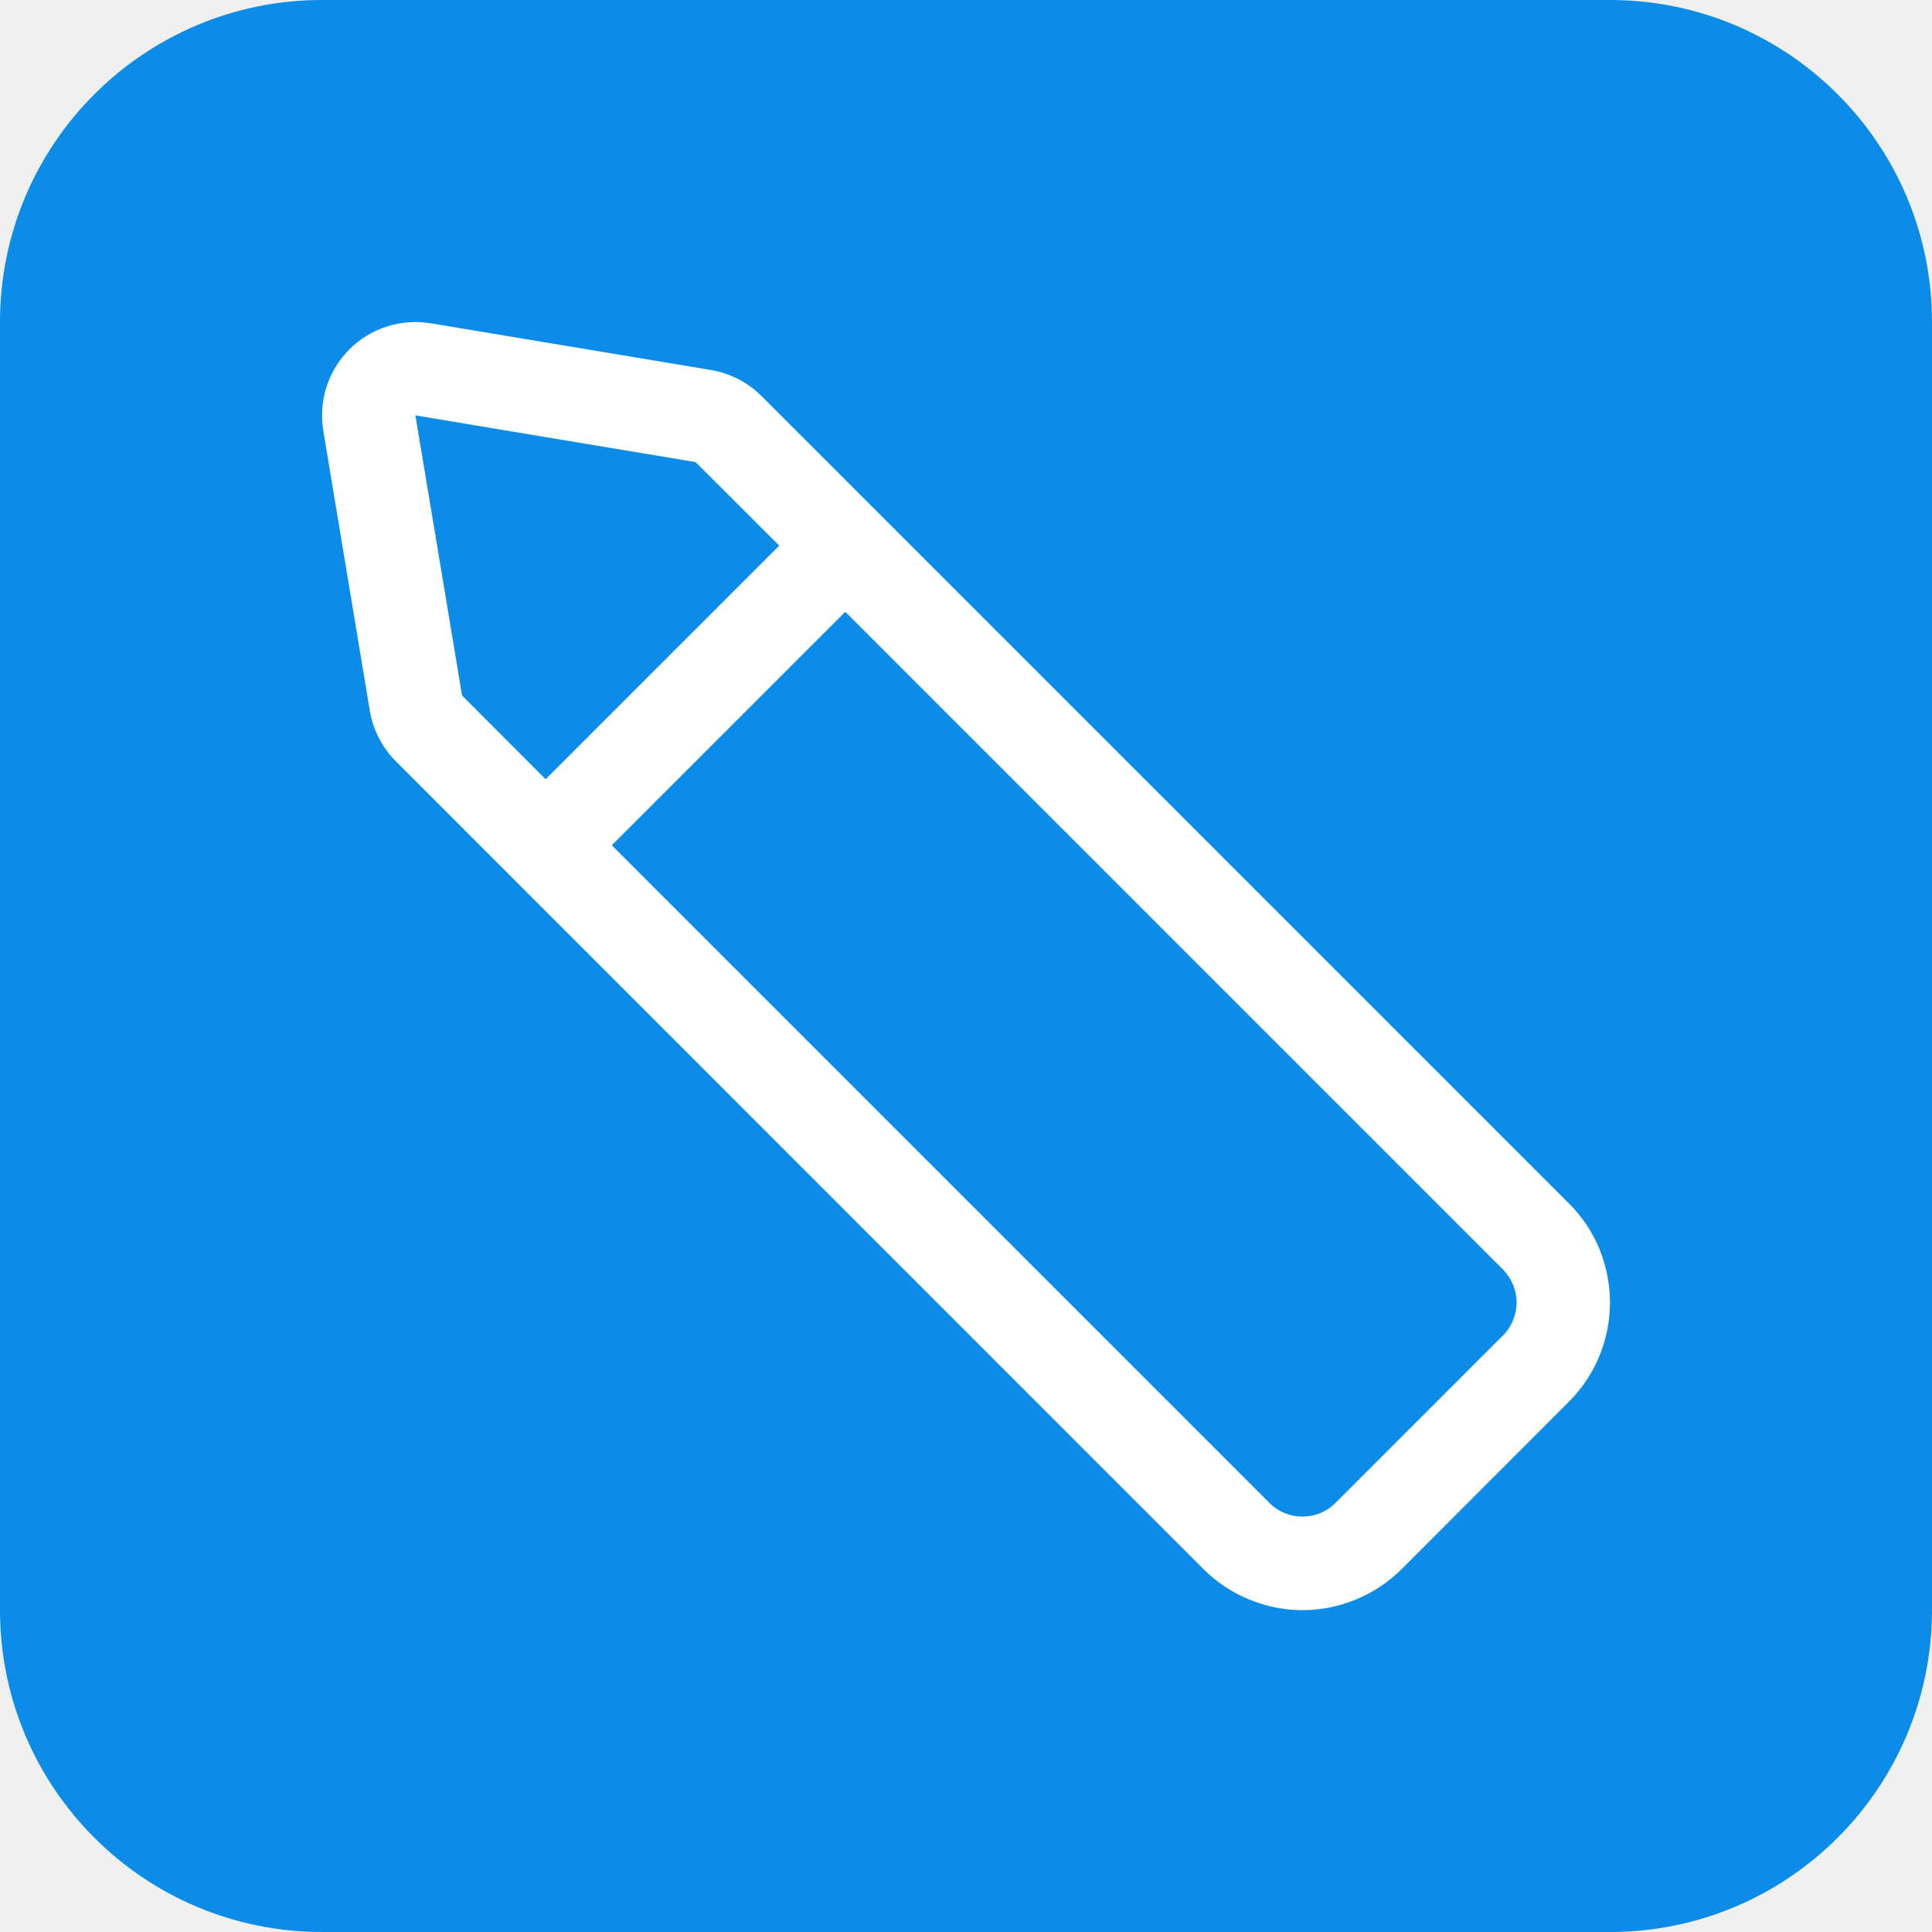
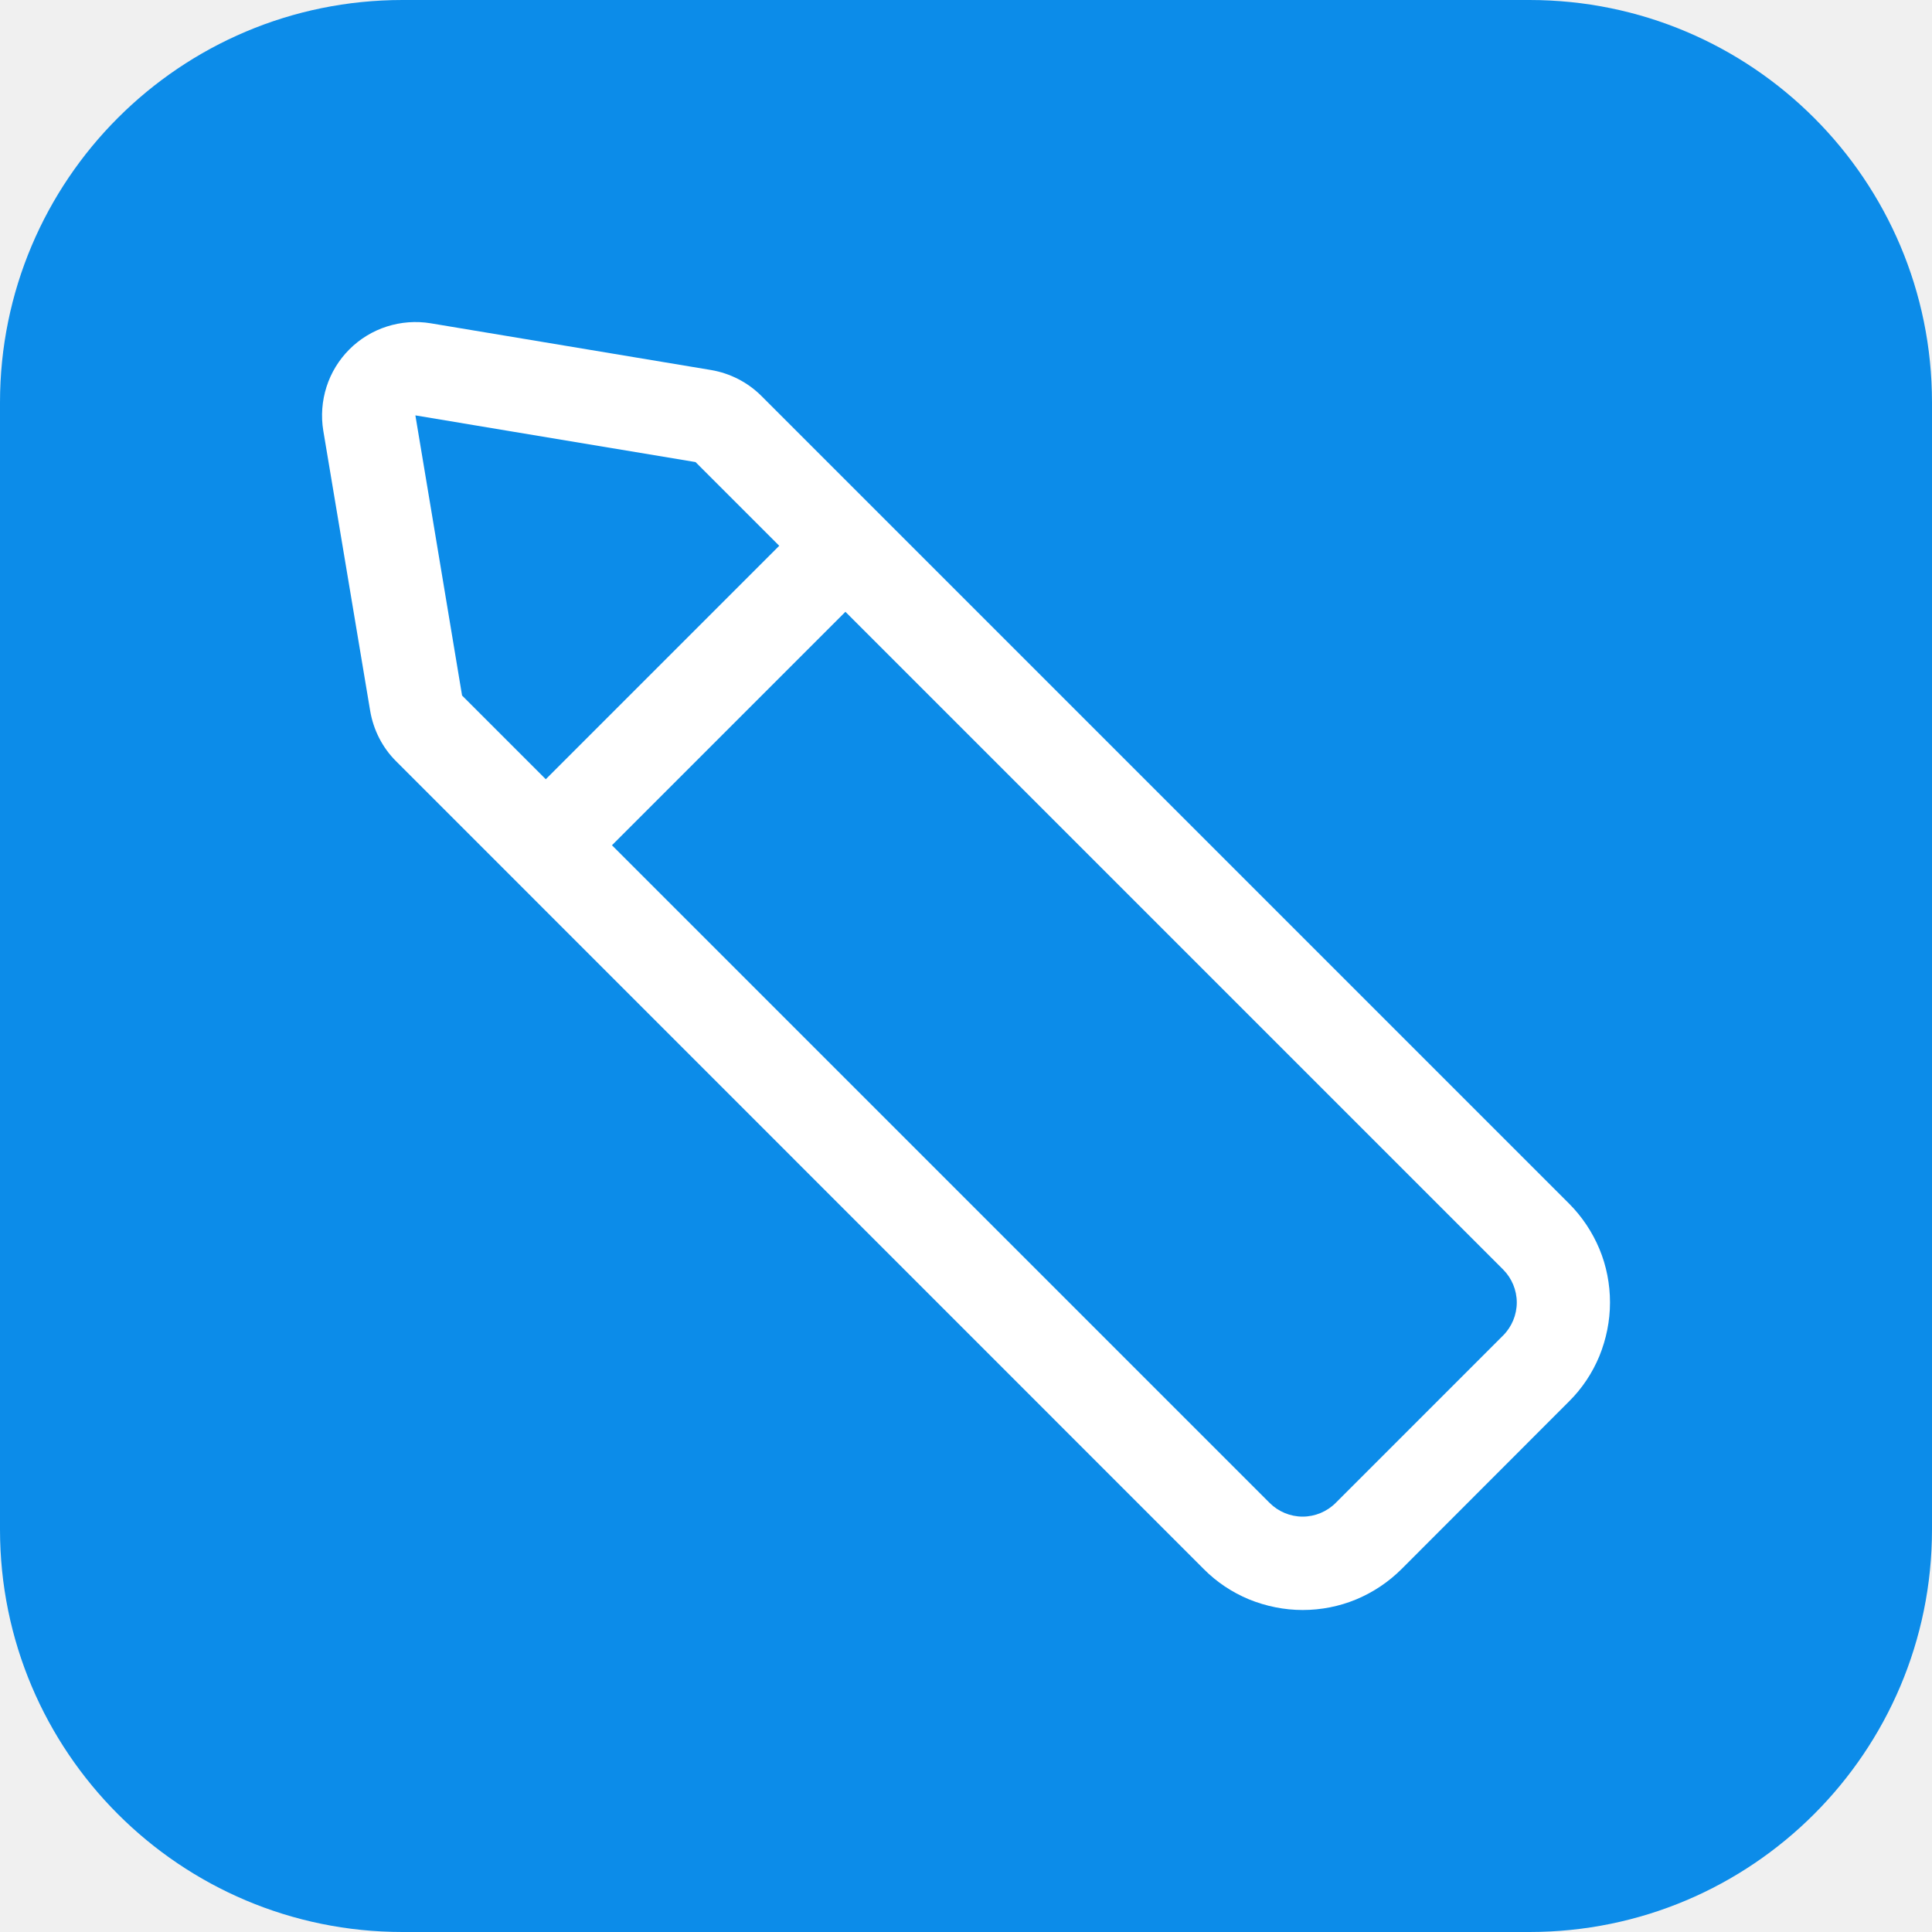
- <svg xmlns="http://www.w3.org/2000/svg" width="12" height="12" viewBox="0 0 12 12" fill="none">
-   <rect width="12" height="12" rx="2" fill="#0C8CE9" />
-   <path fill-rule="evenodd" clip-rule="evenodd" d="M2.008 2.675C1.993 2.584 2 2.491 2.028 2.403C2.056 2.315 2.105 2.235 2.17 2.17C2.235 2.105 2.315 2.056 2.403 2.028C2.491 2 2.584 1.993 2.675 2.008L4.415 2.298C4.534 2.318 4.644 2.374 4.73 2.46L9.745 7.475C9.826 7.555 9.89 7.651 9.934 7.757C9.977 7.863 10 7.976 10 8.09C10 8.204 9.977 8.318 9.934 8.423C9.89 8.529 9.826 8.625 9.745 8.706L8.706 9.746C8.625 9.826 8.529 9.891 8.423 9.934C8.318 9.978 8.204 10.001 8.09 10.001C7.976 10.001 7.863 9.978 7.757 9.934C7.651 9.891 7.555 9.826 7.475 9.746L2.46 4.73C2.374 4.644 2.317 4.534 2.297 4.415L2.008 2.675ZM2.58 2.58L2.681 3.185L2.87 4.32L3.389 4.84L4.84 3.389L4.32 2.87L3.185 2.681L2.58 2.58ZM5.25 3.8L3.8 5.25L7.885 9.335C7.939 9.39 8.013 9.42 8.09 9.42C8.167 9.42 8.24 9.39 8.295 9.335L9.335 8.295C9.389 8.241 9.42 8.167 9.42 8.09C9.42 8.014 9.389 7.94 9.335 7.885L5.25 3.8H5.25Z" fill="white" />
+ <svg xmlns="http://www.w3.org/2000/svg" fill="none" height="12" viewBox="0 0 12 12" width="12">
+   <rect fill="#0c8ce9" height="12" rx="2.5" width="12" />
+   <path clip-rule="evenodd" d="m2.008 2.675c-.015-.091-.008-.184.02-.272s.077-.168.142-.233c.065-.065.145-.114.233-.142s.181-.035.272-.02l1.74.29c.119.02.229.076.315.162l5.015 5.015c.081.081.145.177.189.282s.066.219.066.333c0 .114-.023.227-.066.333-.044.106-.108.202-.189.282l-1.039 1.04c-.081.081-.177.145-.282.189-.106.044-.219.066-.333.066-.114 0-.227-.023-.333-.066-.106-.044-.202-.108-.282-.189l-5.015-5.016c-.086-.085-.142-.196-.162-.315zm.572-.095.101.605.189 1.135.52.52 1.45-1.45-.52-.52-1.135-.189zm2.671 1.22-1.45 1.45 4.085 4.085c.054.054.128.085.205.085s.151-.031.205-.085l1.04-1.04c.054-.054.085-.128.085-.205 0-.077-.031-.151-.085-.205l-4.085-4.085z" fill="#fff" fill-rule="evenodd" />
</svg>
